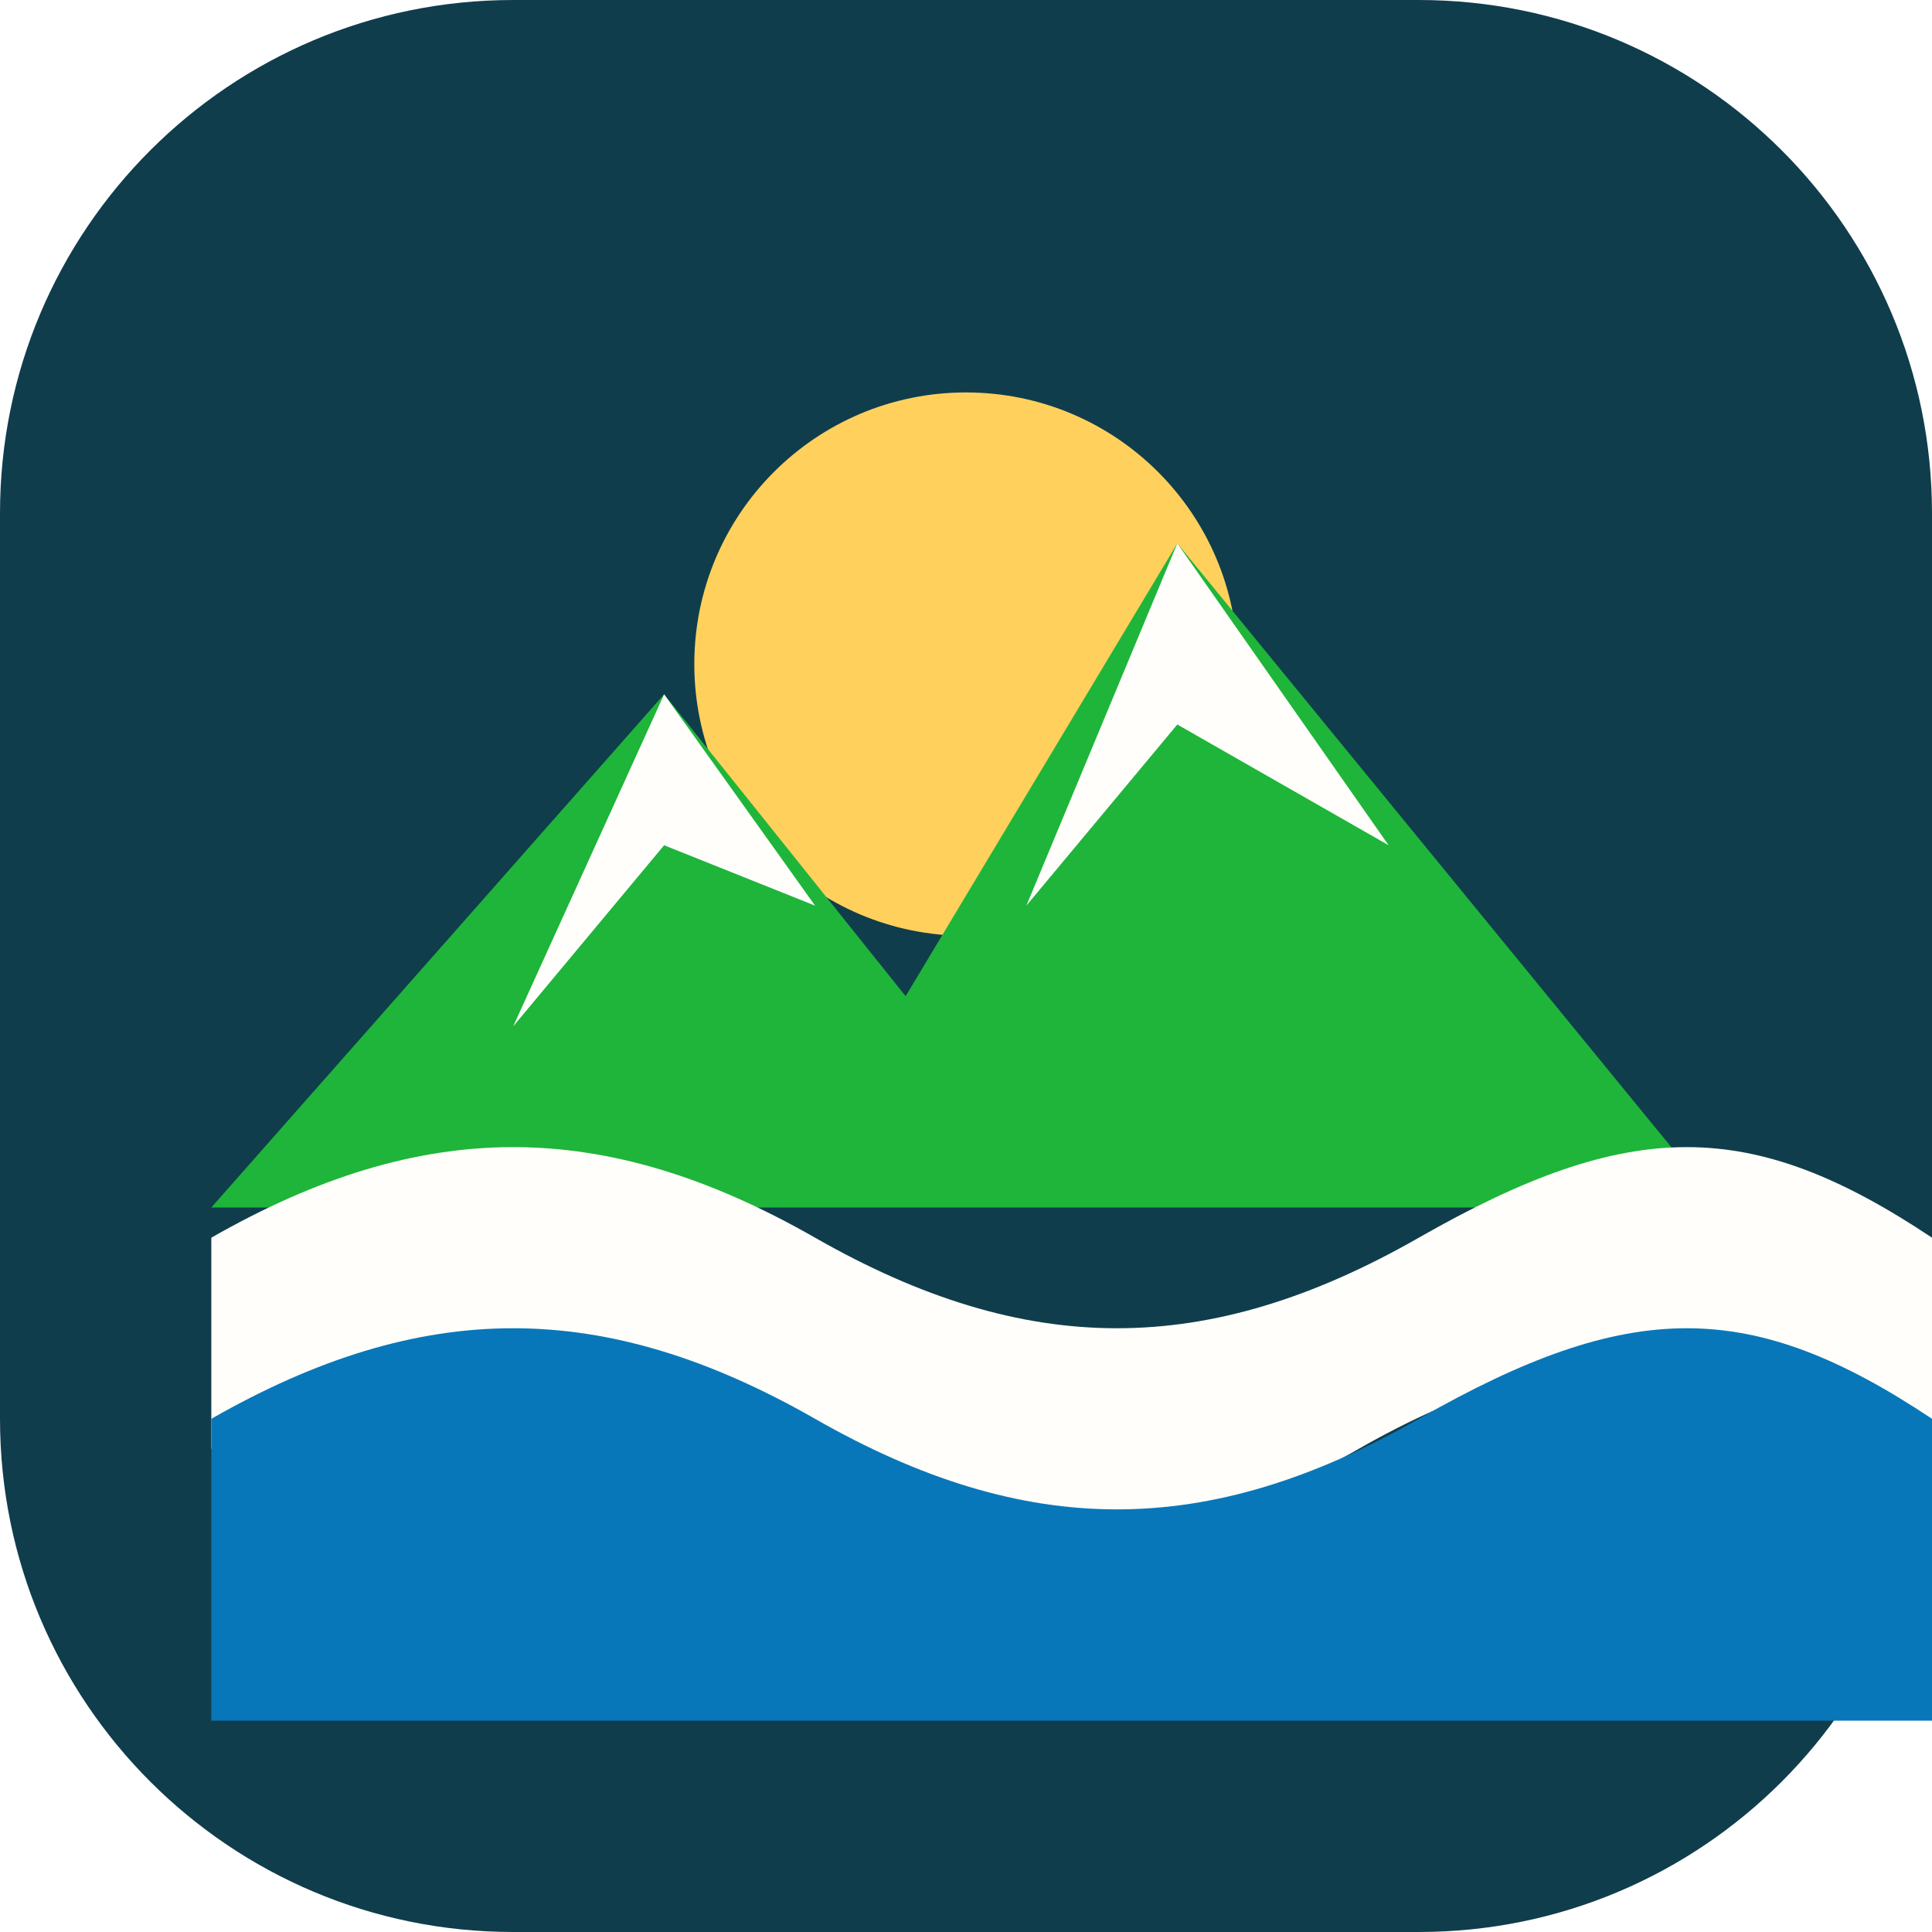
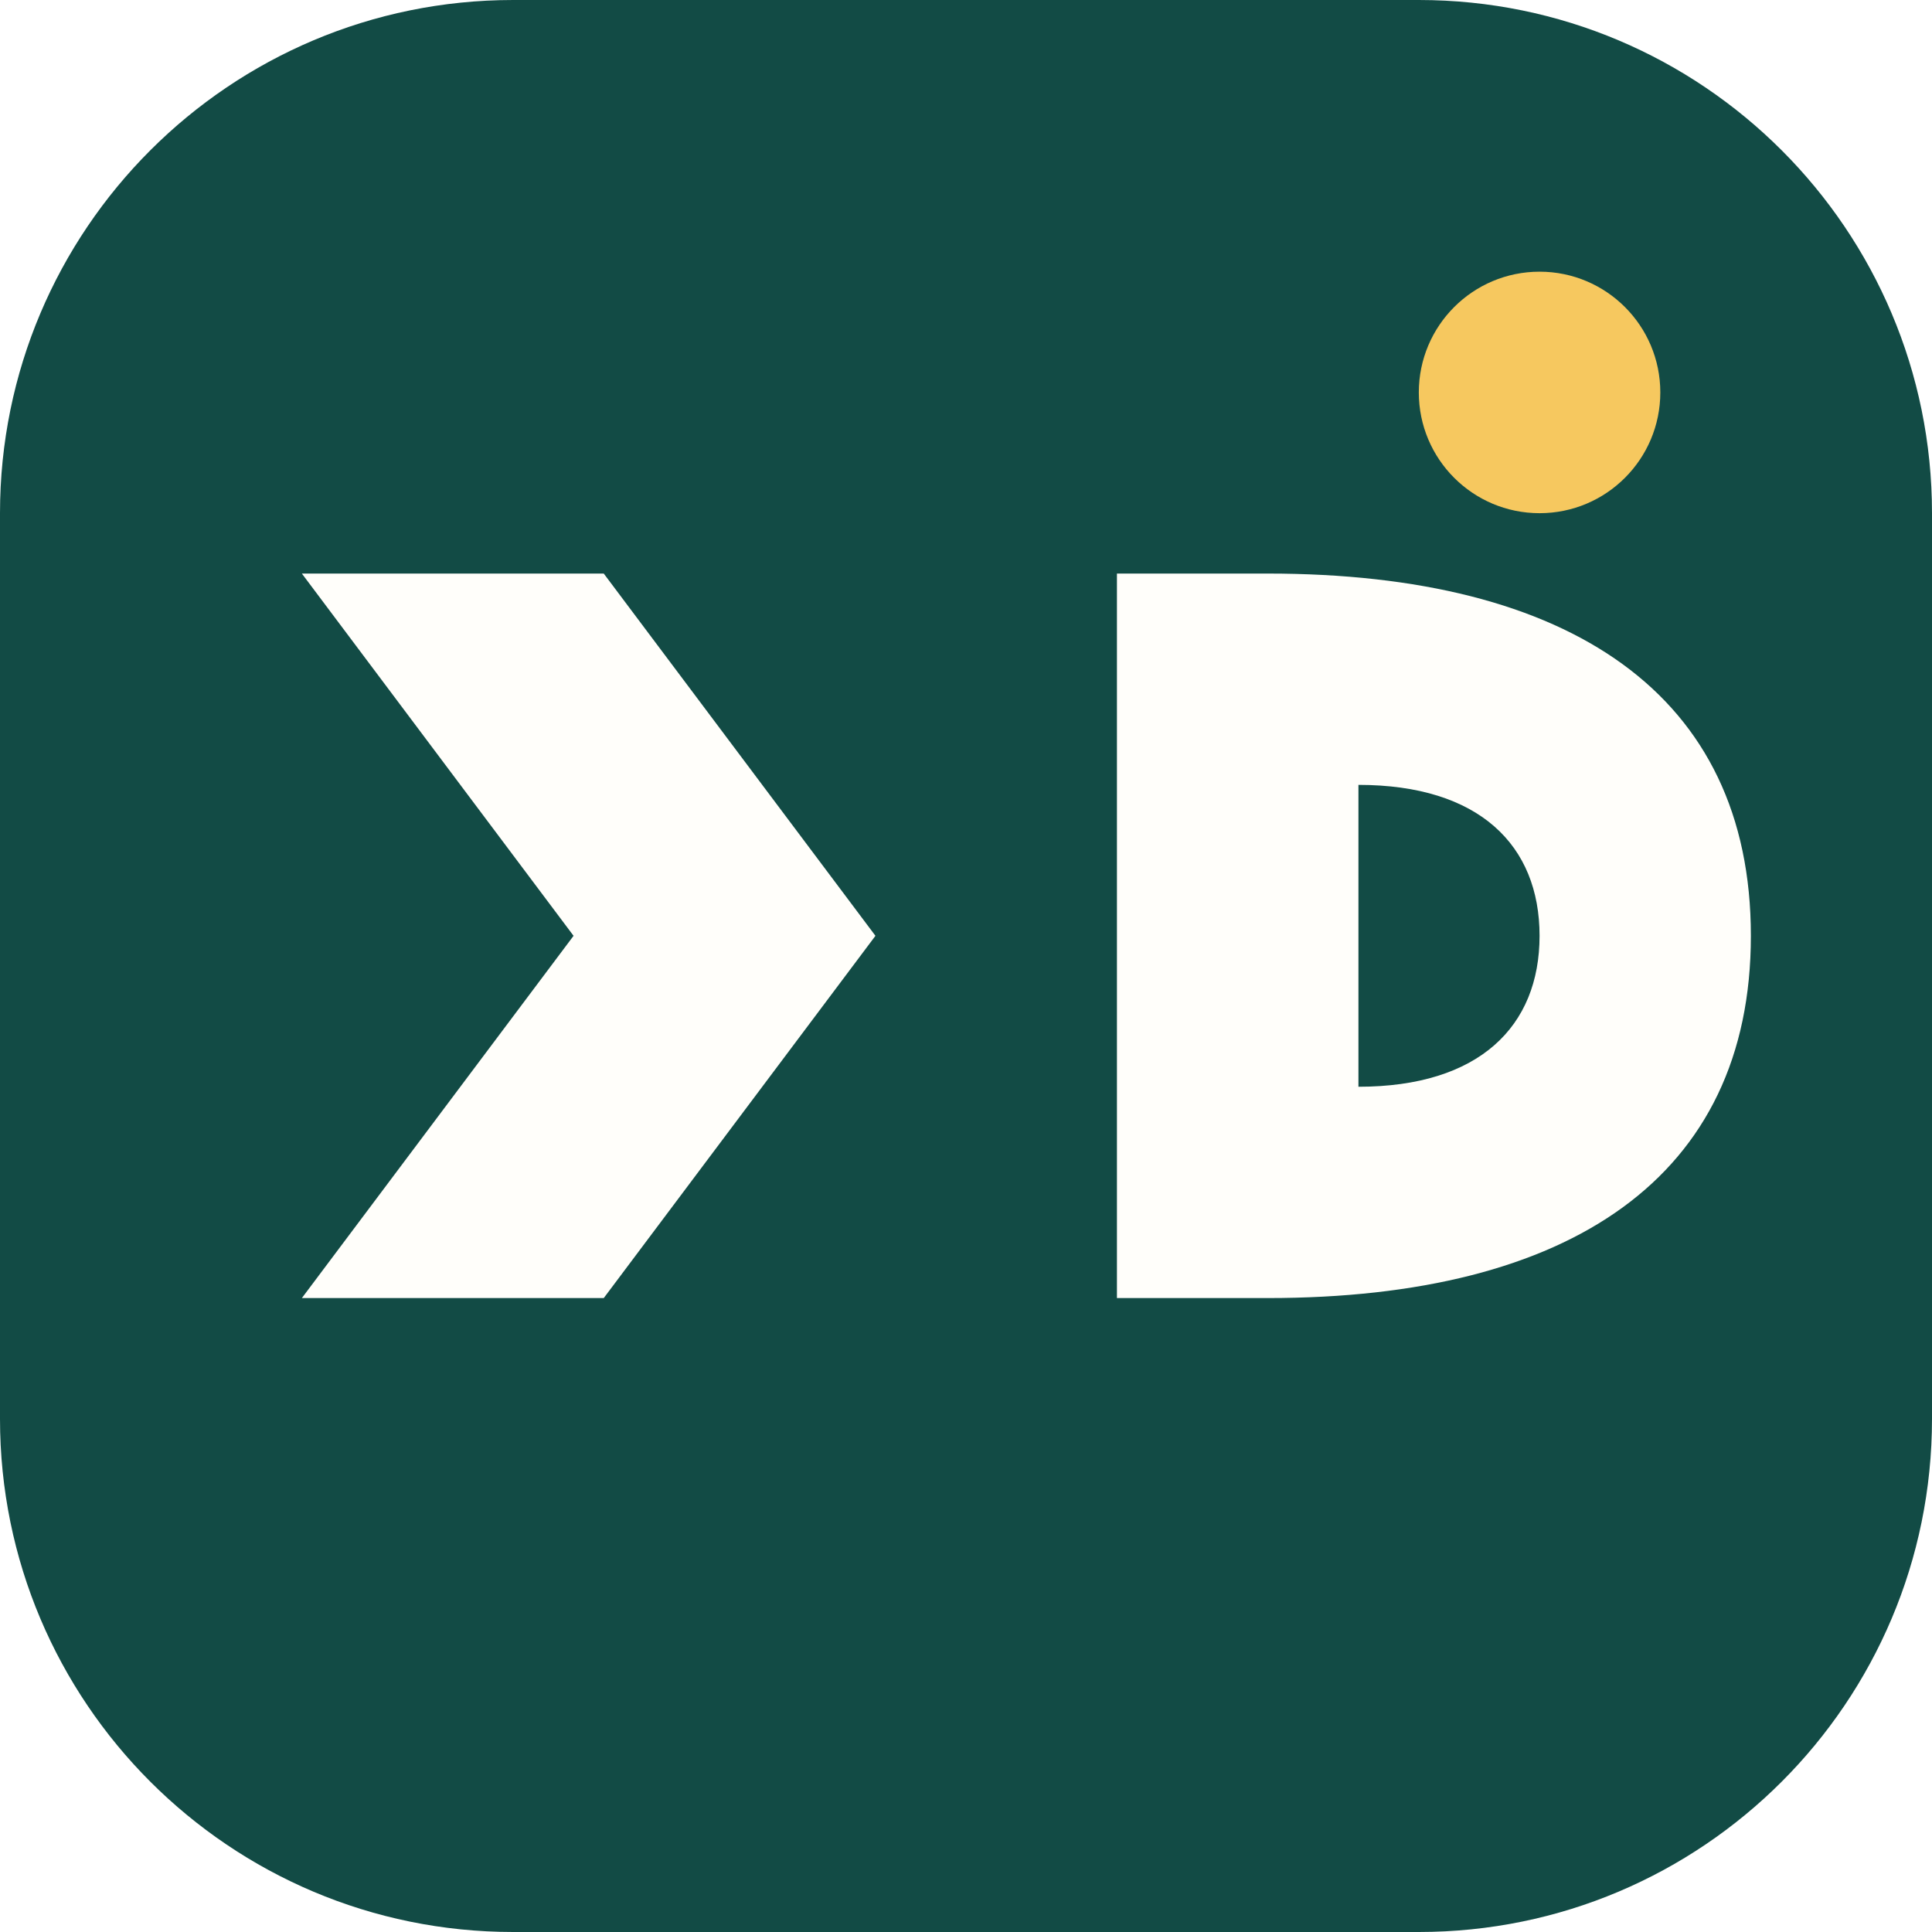
<svg xmlns="http://www.w3.org/2000/svg" viewBox="0 0 64 64" role="img" aria-labelledby="title">
-   <rect width="64" height="64" rx="17" fill="#103d4c" />
-   <circle cx="32" cy="22" r="9" fill="#ffd15c" />
-   <path d="M7 40 22 23l8 10 9-15 18 22H7Z" fill="#1eb53a" />
-   <path d="m22 23 5 7-5-2-5 6 5-11Zm17-5 7 10-7-4-5 6 5-12Z" fill="#fffefa" />
-   <path d="M7 41c7-4 13-4 20 0s13 4 20 0 11-4 17 0v7c-6-4-12-4-19 0s-13 4-20 0-12-4-18 0v-7Z" fill="#fffefa" />
-   <path d="M7 47c7-4 13-4 20 0s13 4 20 0 11-4 17 0v10H7V47Z" fill="#0877b9" />
+   <rect width="64" height="64" rx="17" fill="#124b45" />
+   <path d="M10 19h10l9 12-9 12H10l9-12-9-12Zm27 0h5c10 0 16 4 16 12s-6 12-16 12h-5V19Zm8 7v10c4 0 6-2 6-5s-2-5-6-5Z" fill="#fffefa" fill-rule="evenodd" />
+   <circle cx="51" cy="13" r="4" fill="#f6c85f" />
</svg>
